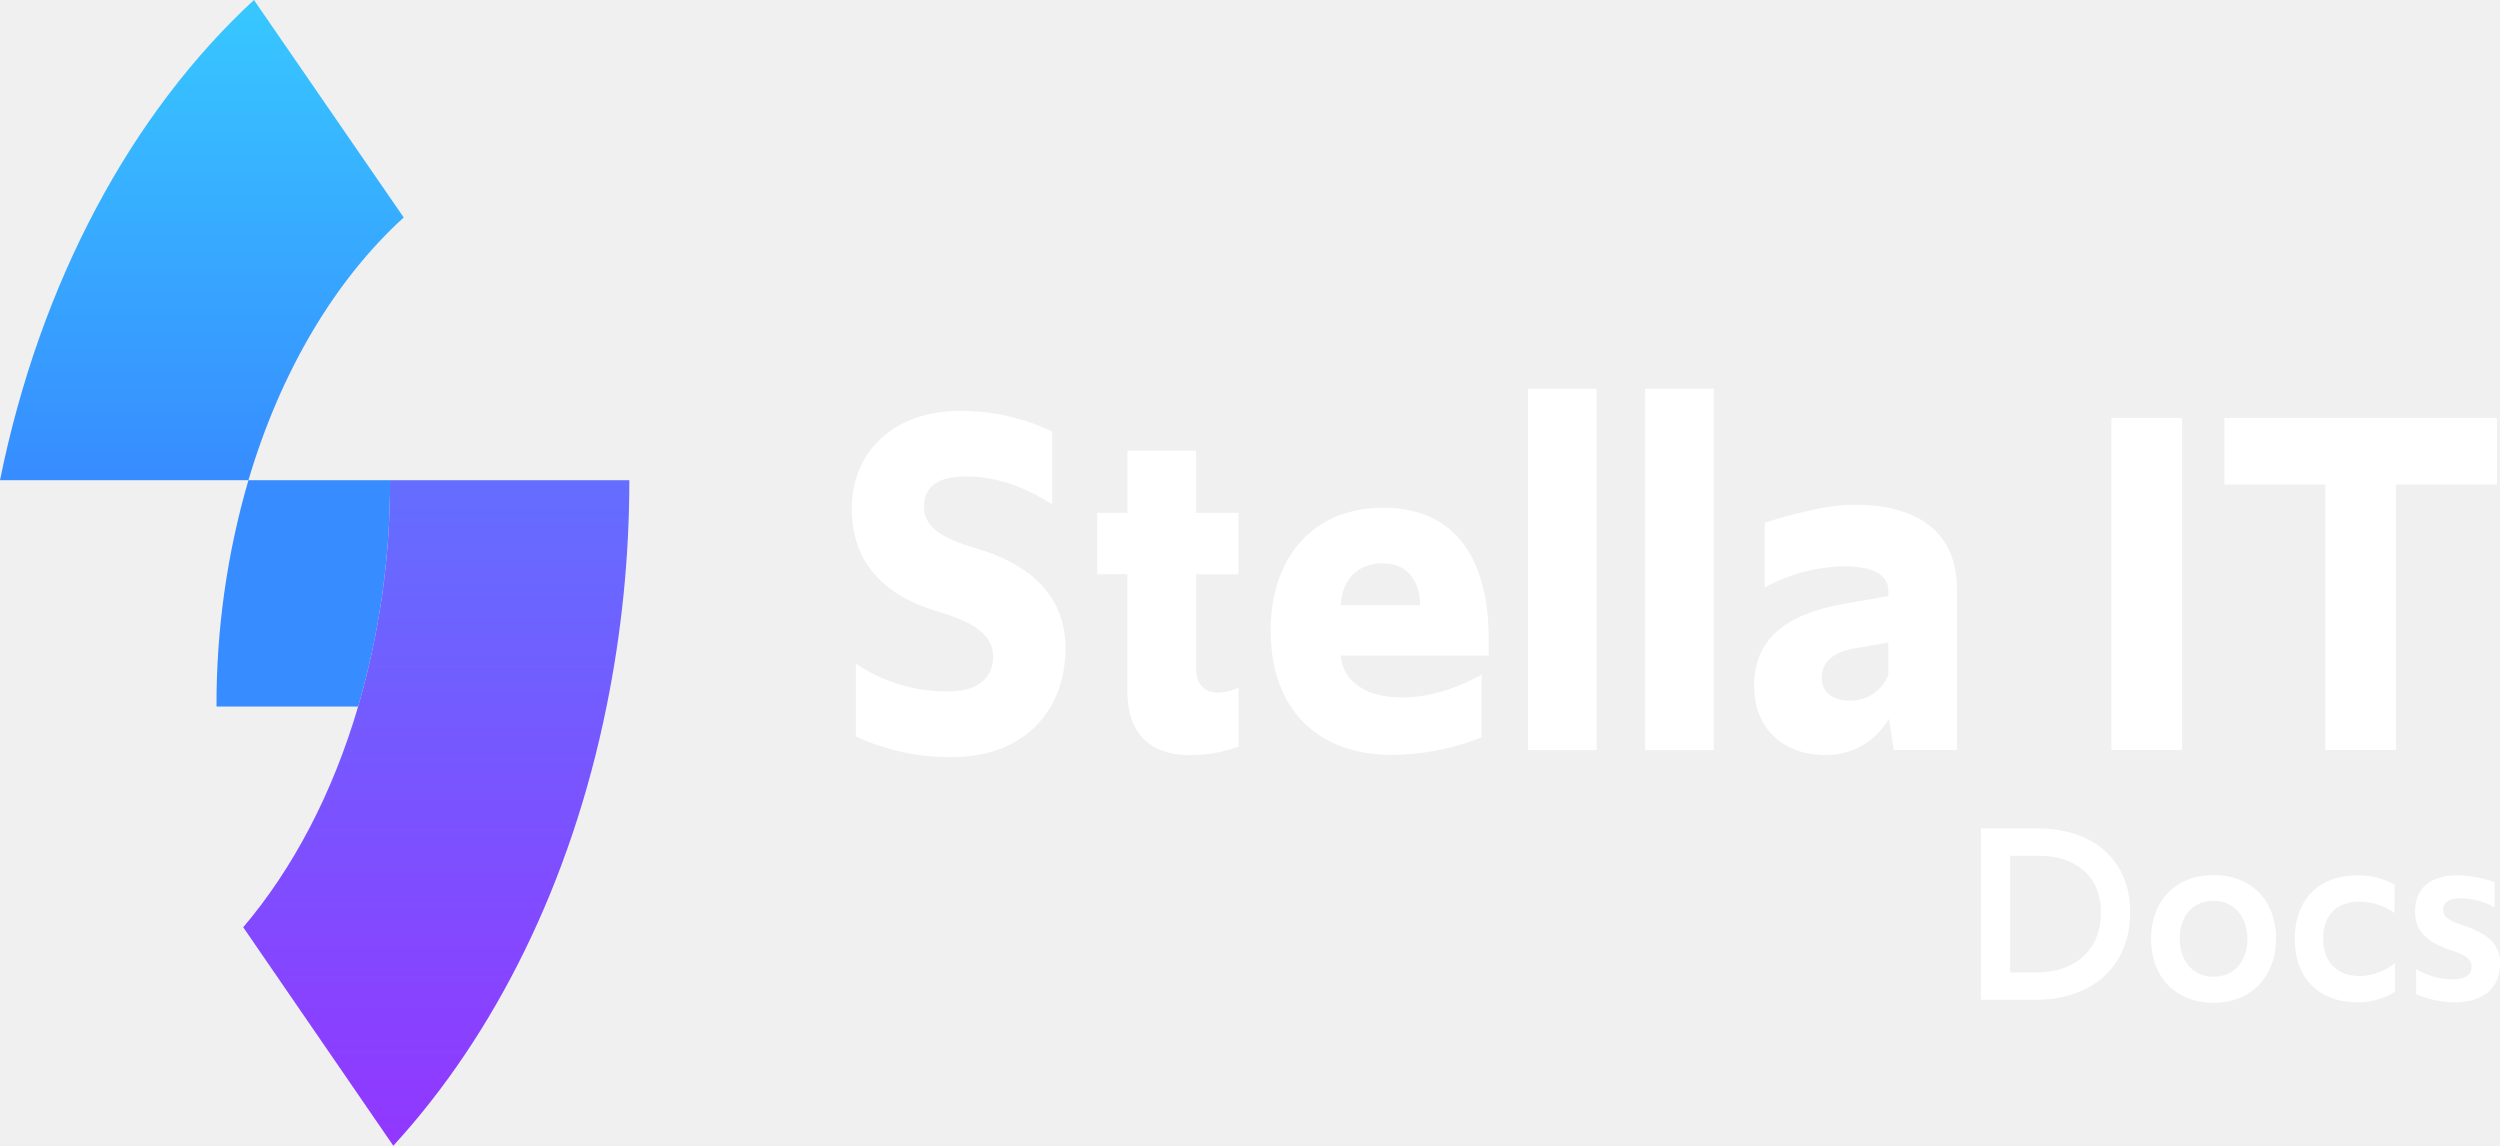
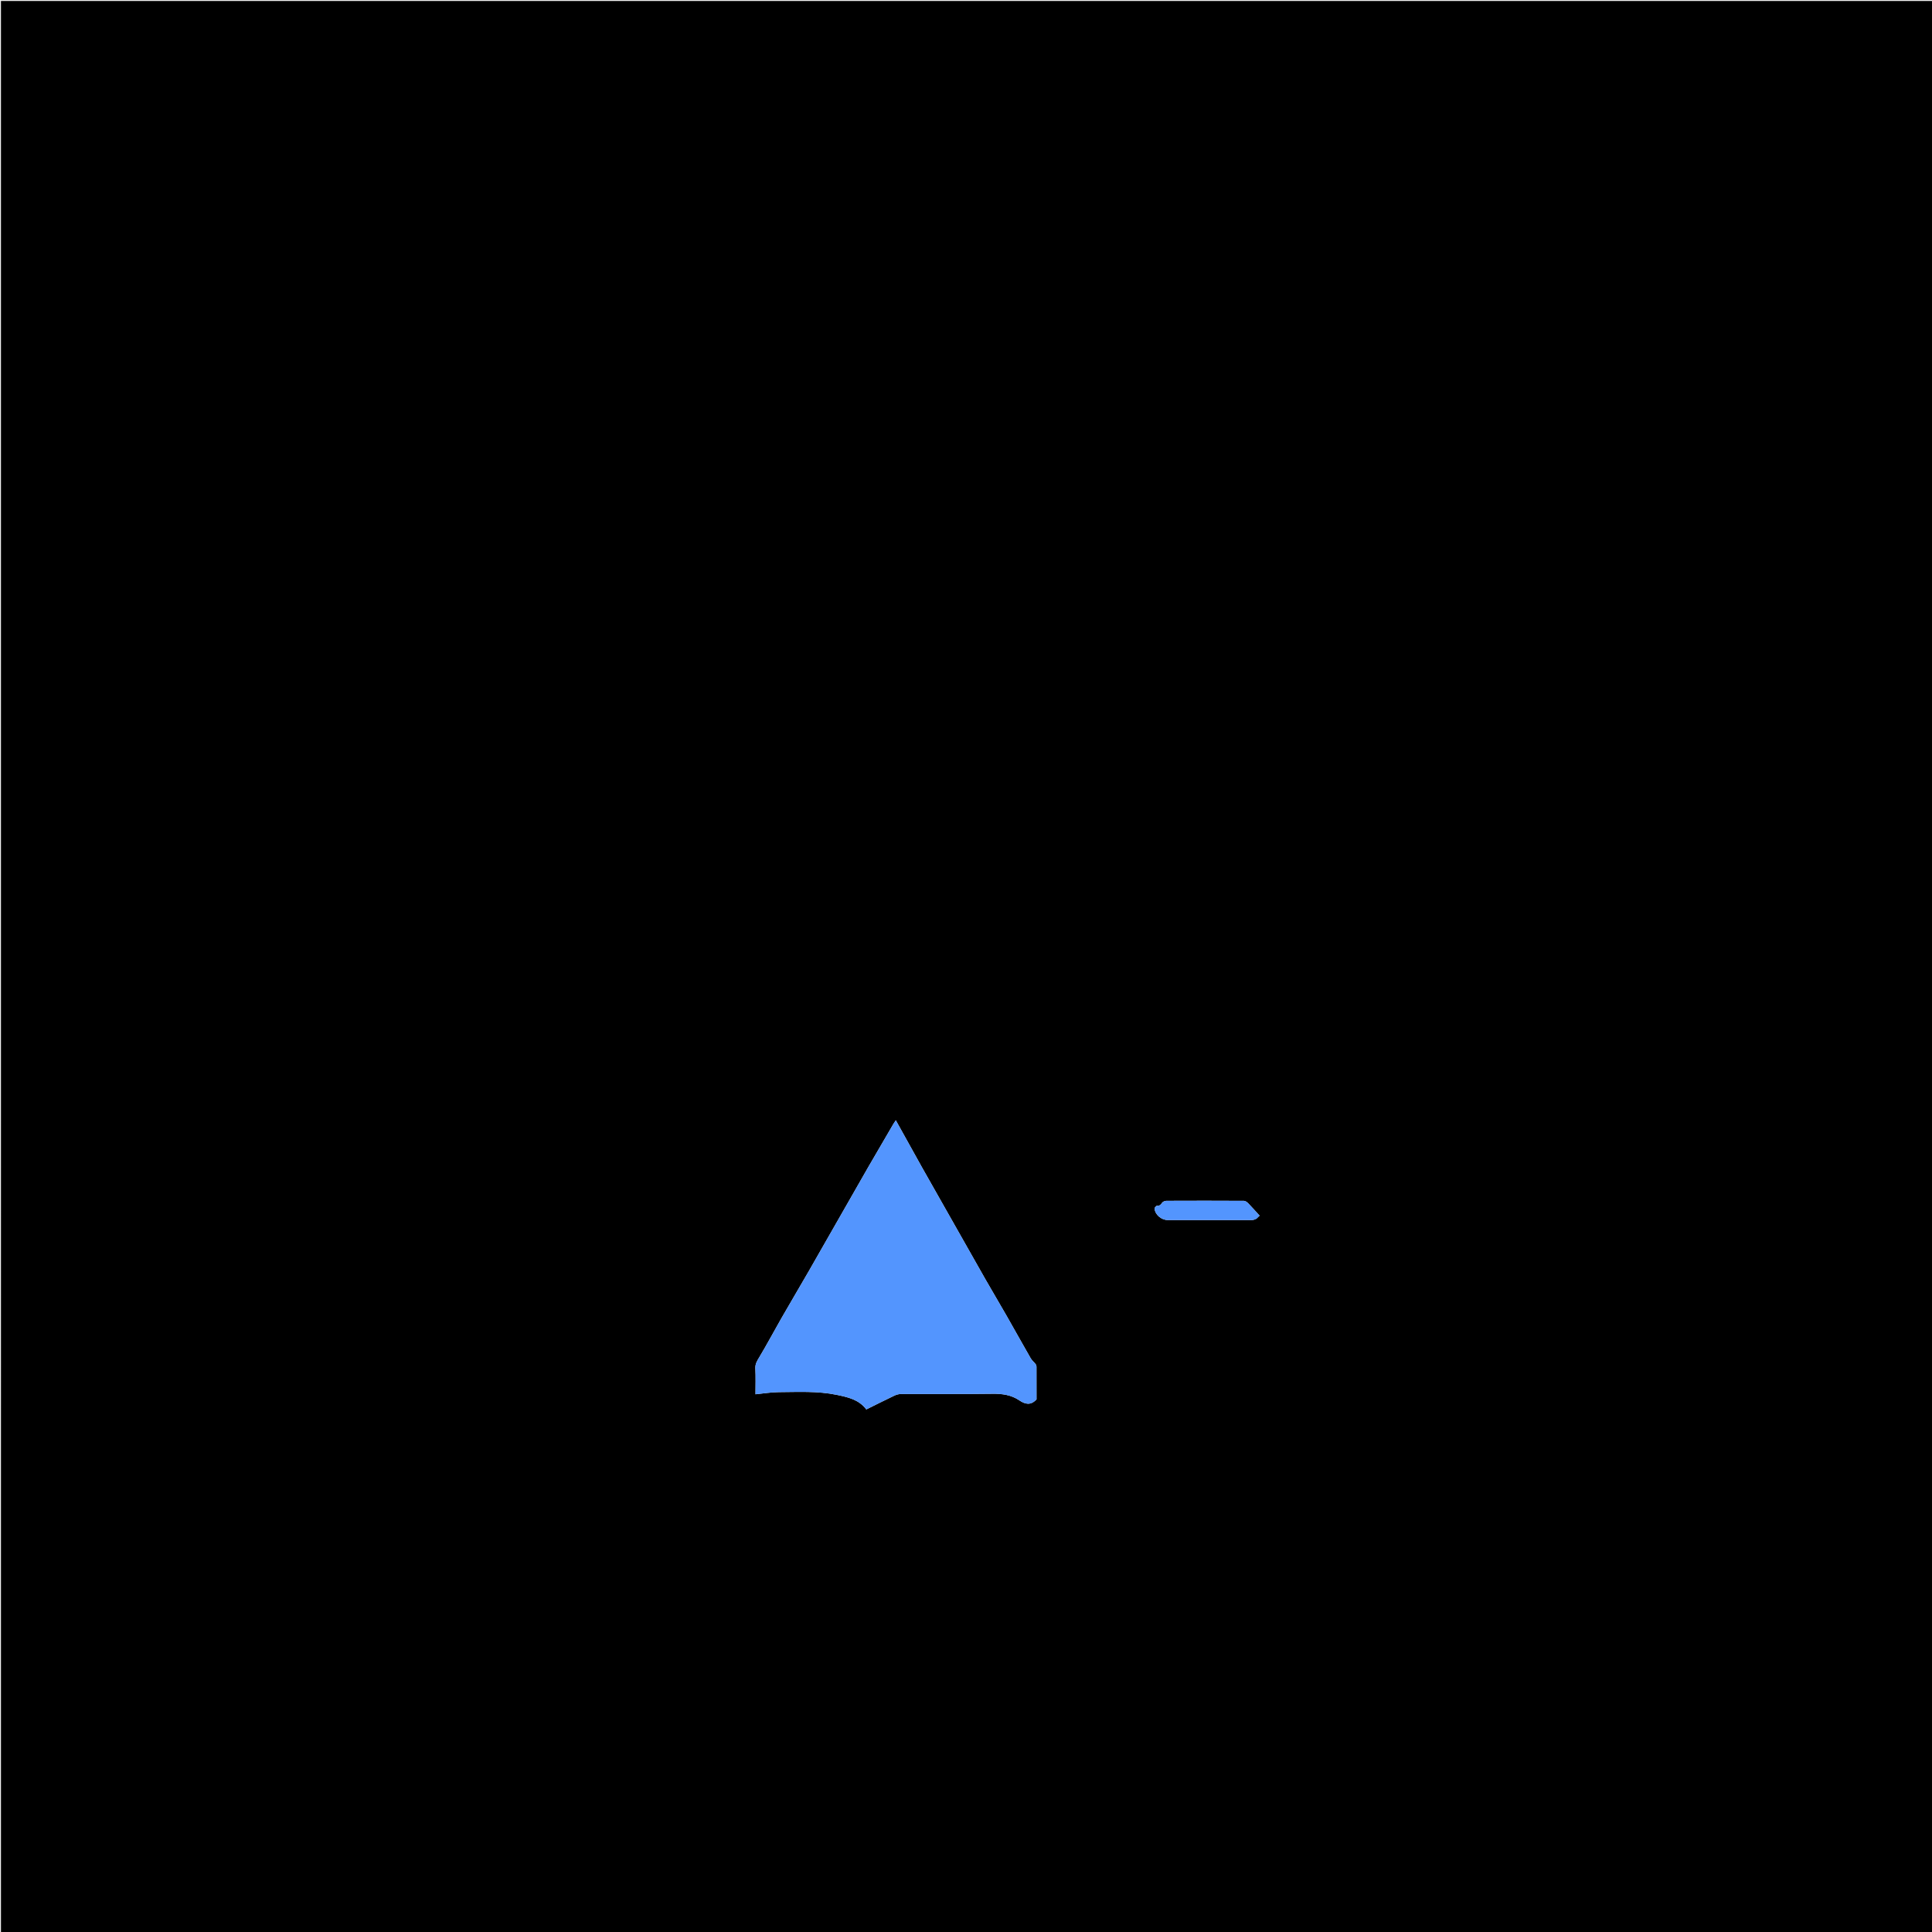
- <svg xmlns="http://www.w3.org/2000/svg" id="Layer_1" data-name="Layer 1" viewBox="0 0 767.86 351.9">
-   <defs>
-     <linearGradient id="무제_그라디언트" x1="62" y1="206.5" x2="62" y2="354" gradientTransform="matrix(1, 0, 0, -1, 0, 354)" gradientUnits="userSpaceOnUse">
-       <stop offset="0" stop-color="#378cff" />
-       <stop offset="1" stop-color="#37c8ff" />
-     </linearGradient>
-     <linearGradient id="무제_그라디언트_2" x1="134" y1="2.1" x2="134" y2="206.5" gradientTransform="matrix(1, 0, 0, -1, 0, 354)" gradientUnits="userSpaceOnUse">
-       <stop offset="0" stop-color="#9137ff" />
-       <stop offset="1" stop-color="#646eff" />
-     </linearGradient>
-   </defs>
-   <path d="M76.3,147.5H0C12.3,86.7,40.4,34.7,78,0l46,66.8C103,85.9,86.2,114,76.3,147.5Z" fill="url(#무제_그라디언트)" />
-   <path d="M110,217a245.7,245.7,0,0,0,9.8-69.5H76.3A245.7,245.7,0,0,0,66.5,217Z" fill="#378cff" />
-   <path d="M193.3,147.5H119.8A245.7,245.7,0,0,1,110,217c-7.8,26.6-20,49.8-35.3,67.8l46.1,67.1c31.3-34.1,54.6-81,65.5-134.9A348.47,348.47,0,0,0,193.3,147.5Z" fill="url(#무제_그라디언트_2)" />
-   <path d="M608.44,254.44H625.8c17.44,0,28.48,10.08,28.48,25.68,0,16.39-11.28,26.95-29.12,26.95H608.44Zm17.2,44.23c12.08,0,19.68-7.28,19.68-18.55,0-10.48-7.36-17.28-19-17.28H617.4v35.83Z" fill="#fff" />
-   <path d="M660.68,288.43c0-11.83,7.68-19.67,19.19-19.67s19.2,7.76,19.2,19.51S691.39,308,679.87,308,660.68,300.19,660.68,288.43Zm29.59,0c0-7-4.16-11.75-10.4-11.75s-10.39,4.63-10.39,11.59S673.63,300,679.87,300,690.27,295.39,690.27,288.43Z" fill="#fff" />
-   <path d="M704.83,288.43c0-12.23,7.44-19.59,19.36-19.59a24.21,24.21,0,0,1,11.27,2.8v8.79a18.53,18.53,0,0,0-10.79-3.51c-6.88,0-11.12,4-11.12,11.43,0,7.28,4.4,11.44,11.28,11.44a17.75,17.75,0,0,0,10.79-4v8.8a21.55,21.55,0,0,1-11.35,3.28C712.27,307.87,704.83,300.51,704.83,288.43Z" fill="#fff" />
-   <path d="M742.1,305.39v-7.76a22.39,22.39,0,0,0,11.2,3.2c3.76,0,5.84-1.36,5.84-3.92,0-2.08-1.44-3.36-5.36-4.72l-1.2-.4c-7.6-2.64-10.8-5.92-10.8-11.83,0-7,4.48-11.12,13.12-11.12a36.5,36.5,0,0,1,11.28,2.08v7.75a22.5,22.5,0,0,0-10.56-2.79c-3.28,0-5.2,1.28-5.2,3.51,0,2,1.36,3.2,5.28,4.56l1.2.4c7.76,2.64,11,6,11,11.6,0,7.28-4.88,11.92-14.16,11.92A31.72,31.72,0,0,1,742.1,305.39Z" fill="#fff" />
-   <path d="M262.87,226.17V203.84a49.76,49.76,0,0,0,28.52,8.53c8.53,0,13.64-3.87,13.64-10.7,0-6-4.8-10.07-15.34-13.33l-2.95-.92c-16.58-5.28-25.11-15.82-25.11-31.16,0-17.67,13-30.07,33.33-30.07a65,65,0,0,1,28.21,6.36v22.32c-9-5.58-17.21-8.53-26.51-8.53-8.37,0-12.86,2.95-12.86,9.3,0,5.58,4.49,9.15,13.79,12.09l3,.93c17.67,5.42,26.66,15.81,26.66,30.38,0,19.84-13.33,33.48-34.57,33.48A67.28,67.28,0,0,1,262.87,226.17Z" fill="#fff" />
-   <path d="M346.26,212.37v-36H337V157.5h9.3V138.44h21.08V157.5h13v18.91h-13v29.3c0,4.49,2.79,7,6.51,7a14.36,14.36,0,0,0,6.51-1.55v18.13a42.09,42.09,0,0,1-15,2.64C353.08,231.9,346.26,225.08,346.26,212.37Z" fill="#fff" />
-   <path d="M390.28,193.77c0-22.79,13.18-37.82,34.56-37.82,20.15,0,32.4,13.17,32.4,40.3v5.12H411.82c.62,7.9,7.6,12.86,18.91,12.86,7.44,0,15.81-2.33,24.34-7v19.22a76.37,76.37,0,0,1-27.44,5.43C404.38,231.9,390.28,217.48,390.28,193.77Zm21.54-7.9h24.34c0-7.75-4.19-12.87-11.47-12.87C416.78,173,412.13,178.27,411.82,185.87Z" fill="#fff" />
-   <path d="M469.33,119.37h21.08v111H469.33Z" fill="#fff" />
-   <path d="M505.29,119.37h21.08v111H505.29Z" fill="#fff" />
-   <path d="M538.77,210.67c0-14,9.14-22,27.9-25.27L580,183.08v-1.55c0-5-4.65-7.6-13.8-7.6A52.78,52.78,0,0,0,542,180.44V160.6c8.53-2.79,19.38-5.58,27.44-5.58,20.92,0,31.62,9.46,31.62,25.89v49.44H581.7l-1.55-9.61a22,22,0,0,1-19.37,11.16C547.6,231.9,538.77,223.68,538.77,210.67ZM580,207.25v-9.92l-10.7,1.87c-6,1.08-9.76,4-9.76,9,0,4.34,3.25,7,8.52,7A12.41,12.41,0,0,0,580,207.25Z" fill="#fff" />
-   <path d="M648.5,128.36h21.71v102H648.5Z" fill="#fff" />
-   <path d="M714.22,148.82h-31V128.36h83.7v20.46h-31v81.53h-21.7Z" fill="#fff" />
+ <svg xmlns="http://www.w3.org/2000/svg" version="1.1" id="Layer_1" x="0px" y="0px" width="100%" viewBox="0 0 2000 2000" enable-background="new 0 0 2000 2000" xml:space="preserve">
+   <path fill="#000000" opacity="1" stroke="none" d=" M1991.002,2001   C1327.335,2001 664.169,2001 1.002,2001   C1.001,1334.334 1.001,667.668 1.001,1.002   C667.666,1.001 1334.331,1.001 2000.998,1.001   C2000.998,667.665 2000.998,1334.331 2000.999,2000.998   C1997.834,2001 1994.669,2001 1991.002,2001  M954.633,1208.768   C945.663,1192.648 936.693,1176.527 927.335,1159.71   C926.107,1161.547 925.528,1162.322 925.044,1163.151   C916.438,1177.893 907.786,1192.609 899.26,1207.399   C889.502,1224.328 879.856,1241.322 870.164,1258.289   C859.147,1277.574 848.187,1296.89 837.102,1316.135   C827.824,1332.245 818.318,1348.223 809.069,1364.349   C801.297,1377.898 793.985,1391.717 785.95,1405.106   C783.71,1408.837 781.709,1411.943 781.949,1416.607   C782.409,1425.56 782.082,1434.554 782.082,1443.343   C790.399,1442.542 798.391,1441.164 806.391,1441.121   C826.365,1441.015 846.407,1439.843 866.215,1443.953   C877.75,1446.346 889.128,1448.804 896.803,1459.051   C906.489,1454.257 916.065,1449.417 925.748,1444.804   C927.875,1443.791 930.382,1443.085 932.716,1443.076   C964.208,1442.965 995.704,1443.278 1027.19,1442.842   C1037.367,1442.701 1046.745,1443.907 1055.265,1449.682   C1061.105,1453.64 1066.963,1455.212 1073,1448.642   C1073,1437.939 1073.019,1426.283 1072.962,1414.628   C1072.958,1413.785 1072.596,1412.793 1072.073,1412.129   C1070.422,1410.035 1068.236,1408.281 1066.929,1406.01   C1058.526,1391.404 1050.366,1376.659 1042,1362.032   C1034.777,1349.402 1027.312,1336.911 1020.09,1324.28   C1010.072,1306.761 1000.187,1289.165 990.233,1271.609   C978.481,1250.879 966.716,1230.156 954.633,1208.768  M1300.771,1261.292   C1302.112,1260.095 1303.454,1258.898 1303.945,1258.46   C1300.134,1254.282 1296.296,1249.903 1292.242,1245.733   C1291.058,1244.515 1289.265,1243.122 1287.744,1243.113   C1260.943,1242.955 1234.141,1242.966 1207.34,1243.085   C1205.849,1243.092 1203.816,1243.965 1202.998,1245.117   C1201.624,1247.053 1200.572,1248.433 1197.84,1248.179   C1197.002,1248.101 1195.067,1250.204 1195.17,1251.14   C1195.887,1257.68 1202.299,1262.999 1209.001,1263   C1237.967,1263.003 1266.932,1263.016 1295.898,1262.963   C1297.569,1262.959 1299.24,1262.394 1300.771,1261.292  z" />
+   <path fill="#5395FE" opacity="1" stroke="none" d=" M954.795,1209.099   C966.716,1230.156 978.481,1250.879 990.233,1271.609   C1000.187,1289.165 1010.072,1306.761 1020.09,1324.28   C1027.312,1336.911 1034.777,1349.402 1042,1362.032   C1050.366,1376.659 1058.526,1391.404 1066.929,1406.01   C1068.236,1408.281 1070.422,1410.035 1072.073,1412.129   C1072.596,1412.793 1072.958,1413.785 1072.962,1414.628   C1073.019,1426.283 1073,1437.939 1073,1448.642   C1066.963,1455.212 1061.105,1453.64 1055.265,1449.682   C1046.745,1443.907 1037.367,1442.701 1027.19,1442.842   C995.704,1443.278 964.208,1442.965 932.716,1443.076   C930.382,1443.085 927.875,1443.791 925.748,1444.804   C916.065,1449.417 906.489,1454.257 896.803,1459.051   C889.128,1448.804 877.75,1446.346 866.215,1443.953   C846.407,1439.843 826.365,1441.015 806.391,1441.121   C798.391,1441.164 790.399,1442.542 782.082,1443.343   C782.082,1434.554 782.409,1425.56 781.949,1416.607   C781.709,1411.943 783.71,1408.837 785.95,1405.106   C793.985,1391.717 801.297,1377.898 809.069,1364.349   C818.318,1348.223 827.824,1332.245 837.102,1316.135   C848.187,1296.89 859.147,1277.574 870.164,1258.289   C879.856,1241.322 889.502,1224.328 899.26,1207.399   C907.786,1192.609 916.438,1177.893 925.044,1163.151   C925.528,1162.322 926.107,1161.547 927.335,1159.71   C936.693,1176.527 945.663,1192.648 954.795,1209.099  z" />
+   <path fill="#5395FE" opacity="1" stroke="none" d=" M1300.841,1261.691   C1299.24,1262.394 1297.569,1262.959 1295.898,1262.963   C1266.932,1263.016 1237.967,1263.003 1209.001,1263   C1202.299,1262.999 1195.887,1257.68 1195.17,1251.14   C1195.067,1250.204 1197.002,1248.101 1197.84,1248.179   C1200.572,1248.433 1201.624,1247.053 1202.998,1245.117   C1203.816,1243.965 1205.849,1243.092 1207.34,1243.085   C1234.141,1242.966 1260.943,1242.955 1287.744,1243.113   C1289.265,1243.122 1291.058,1244.515 1292.242,1245.733   C1296.296,1249.903 1300.134,1254.282 1303.945,1258.46   C1303.454,1258.898 1302.112,1260.095 1300.841,1261.691  z" />
</svg>
